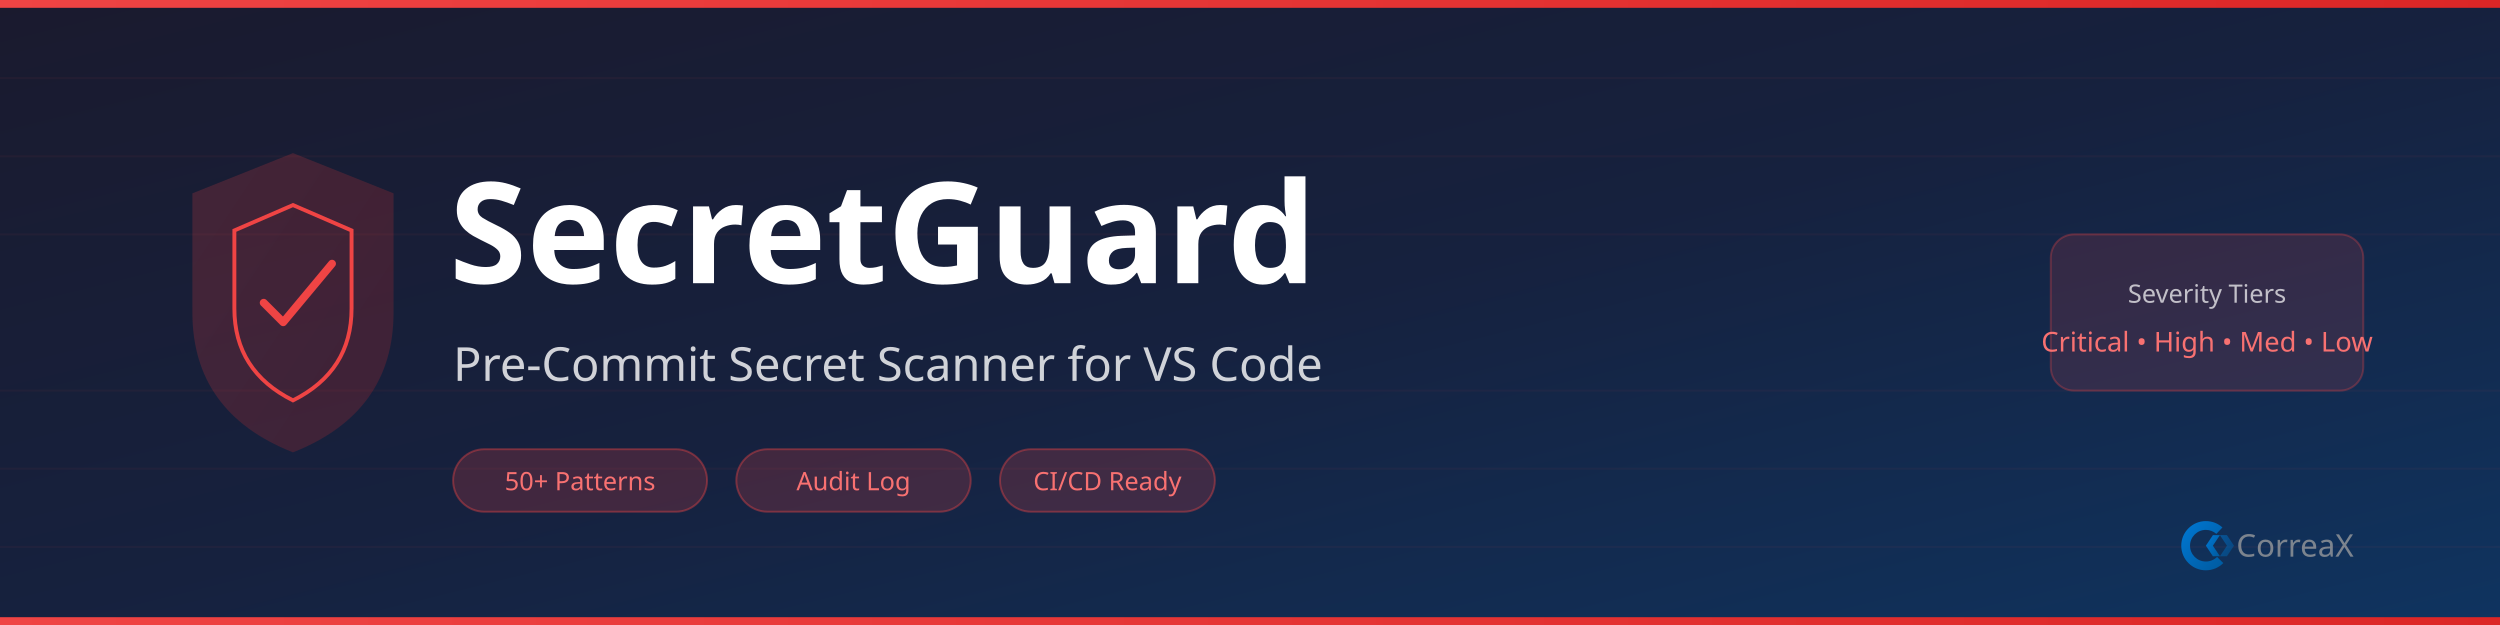
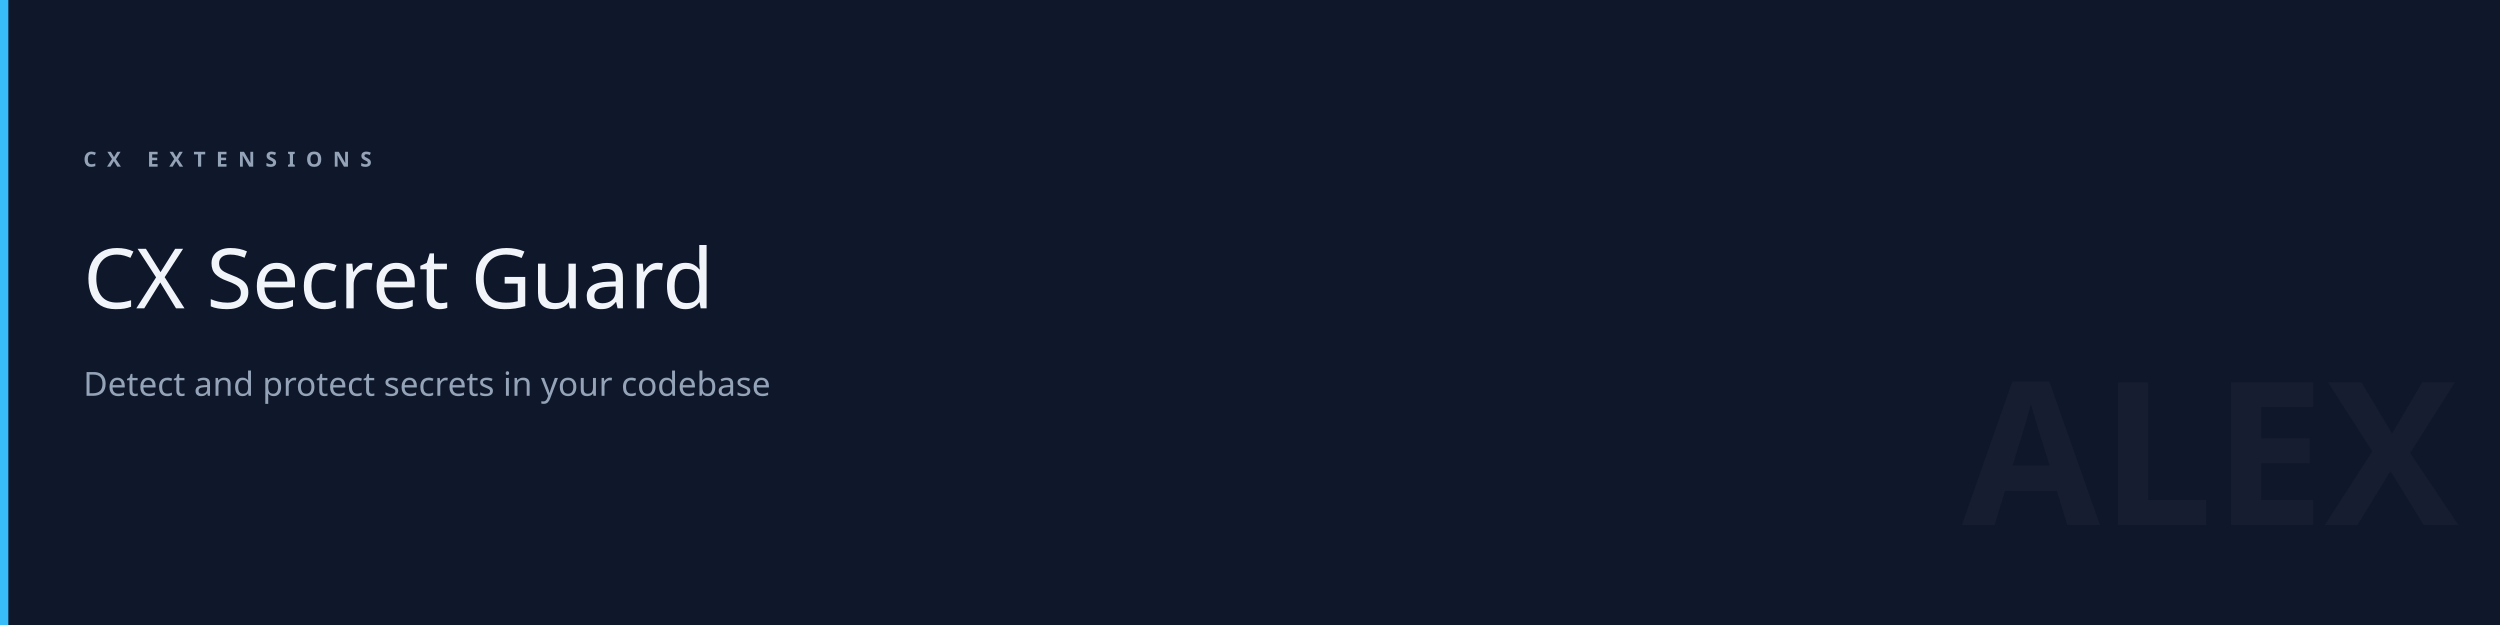
- <svg xmlns="http://www.w3.org/2000/svg" viewBox="0 0 1280 320">
-   <defs>
-     <linearGradient id="bgGrad" x1="0%" y1="0%" x2="100%" y2="100%">
-       <stop offset="0%" stop-color="#1a1a2e" />
-       <stop offset="50%" stop-color="#16213e" />
-       <stop offset="100%" stop-color="#0f3460" />
-     </linearGradient>
-     <linearGradient id="accentGrad" x1="0%" y1="0%" x2="100%" y2="0%">
-       <stop offset="0%" stop-color="#ef4444" />
-       <stop offset="100%" stop-color="#dc2626" />
-     </linearGradient>
-     <linearGradient id="shieldGrad" x1="0%" y1="0%" x2="100%" y2="100%">
-       <stop offset="0%" stop-color="#ef4444" />
-       <stop offset="100%" stop-color="#dc2626" />
-     </linearGradient>
-     <linearGradient id="cxGrad" x1="0%" y1="0%" x2="100%" y2="100%">
-       <stop offset="0%" stop-color="#0078d4" />
-       <stop offset="100%" stop-color="#005a9e" />
-     </linearGradient>
-   </defs>
-   <rect width="1280" height="320" fill="url(#bgGrad)" />
-   <rect x="0" y="0" width="1280" height="4" fill="url(#accentGrad)" />
-   <rect x="0" y="316" width="1280" height="4" fill="url(#accentGrad)" />
-   <g opacity="0.05">
-     <line x1="0" y1="40" x2="1280" y2="40" stroke="#ef4444" stroke-width="1" />
-     <line x1="0" y1="80" x2="1280" y2="80" stroke="#ef4444" stroke-width="1" />
-     <line x1="0" y1="120" x2="1280" y2="120" stroke="#ef4444" stroke-width="1" />
-     <line x1="0" y1="200" x2="1280" y2="200" stroke="#ef4444" stroke-width="1" />
-     <line x1="0" y1="240" x2="1280" y2="240" stroke="#ef4444" stroke-width="1" />
-     <line x1="0" y1="280" x2="1280" y2="280" stroke="#ef4444" stroke-width="1" />
-   </g>
-   <g transform="translate(90, 80)">
-     <path d="M60 0 L110 20 L110 80 Q110 130 60 150 Q10 130 10 80 L10 20 Z" fill="url(#shieldGrad)" opacity="0.2" stroke="url(#shieldGrad)" stroke-width="3" />
-     <path d="M60 25 L90 38 L90 78 Q90 110 60 125 Q30 110 30 78 L30 38 Z" fill="none" stroke="#ef4444" stroke-width="2" />
-     <path d="M45 75 L55 85 L80 55" stroke="#ef4444" stroke-width="4" fill="none" stroke-linecap="round" stroke-linejoin="round" />
-   </g>
-   <text x="230" y="145" font-family="Segoe UI, system-ui, sans-serif" font-size="72" font-weight="700" fill="#ffffff">
-     SecretGuard
-   </text>
-   <text x="232" y="195" font-family="Segoe UI, system-ui, sans-serif" font-size="24" fill="rgba(255,255,255,0.8)">
-     Pre-Commit Secret Scanner for VS Code
-   </text>
-   <g transform="translate(232, 230)">
-     <rect x="0" y="0" width="130" height="32" rx="16" fill="rgba(239,68,68,0.2)" stroke="rgba(239,68,68,0.4)" stroke-width="1" />
-     <text x="65" y="21" text-anchor="middle" font-family="Segoe UI, system-ui, sans-serif" font-size="13" fill="#f87171">50+ Patterns</text>
-     <rect x="145" y="0" width="120" height="32" rx="16" fill="rgba(239,68,68,0.2)" stroke="rgba(239,68,68,0.4)" stroke-width="1" />
-     <text x="205" y="21" text-anchor="middle" font-family="Segoe UI, system-ui, sans-serif" font-size="13" fill="#f87171">Audit Log</text>
-     <rect x="280" y="0" width="110" height="32" rx="16" fill="rgba(239,68,68,0.2)" stroke="rgba(239,68,68,0.4)" stroke-width="1" />
-     <text x="335" y="21" text-anchor="middle" font-family="Segoe UI, system-ui, sans-serif" font-size="13" fill="#f87171">CI/CD Ready</text>
-   </g>
-   <g transform="translate(1050, 120)">
-     <rect x="0" y="0" width="160" height="80" rx="12" fill="rgba(239,68,68,0.15)" stroke="rgba(239,68,68,0.3)" stroke-width="1" />
-     <text x="80" y="35" text-anchor="middle" font-family="Segoe UI, system-ui, sans-serif" font-size="13" fill="rgba(255,255,255,0.7)">Severity Tiers</text>
-     <text x="80" y="60" text-anchor="middle" font-family="Segoe UI, system-ui, sans-serif" font-size="14" fill="#f87171">Critical • High • Med • Low</text>
-   </g>
-   <g transform="translate(1115, 265)">
-     <g transform="scale(0.9)">
-       <path d="M16 2C8.268 2 2 8.268 2 16s6.268 14 14 14c3.866 0 7.389-1.568 9.928-4.1l-3.535-3.536A9.002 9.002 0 0116 25c-4.97 0-9-4.03-9-9s4.03-9 9-9c2.29 0 4.38.857 5.971 2.268l3.464-3.639C22.993 3.352 19.66 2 16 2z" fill="url(#cxGrad)" />
-       <path d="M20 10l-4 6 4 6h4l-4-6 4-6h-4z" fill="url(#cxGrad)" />
-       <path d="M24 10l4 6-4 6h4l4-6-4-6h-4z" fill="url(#cxGrad)" opacity="0.5" />
-     </g>
-     <text x="30" y="20" font-family="Segoe UI, system-ui, sans-serif" font-size="16" fill="rgba(160,160,160,0.75)">CorreaX</text>
-   </g>
+ <svg xmlns="http://www.w3.org/2000/svg" viewBox="0 0 1200 300" width="1200" height="300">
+   <rect width="1200" height="300" fill="#0f172a" />
+   <rect x="0" y="0" width="4" height="300" fill="#38bdf8" />
+   <text x="1180" y="252" font-family="'Segoe UI', system-ui, sans-serif" font-size="96" font-weight="700" fill="#f1f5f9" opacity="0.03" text-anchor="end">ALEX</text>
+   <text x="40" y="80" font-family="'Segoe UI', system-ui, sans-serif" font-size="10" font-weight="600" fill="#94a3b8" letter-spacing="5">CX EXTENSIONS</text>
+   <text x="40" y="148" font-family="'Segoe UI', system-ui, sans-serif" font-size="40" font-weight="300" fill="#f1f5f9">CX Secret Guard</text>
+   <text x="40" y="190" font-family="'Segoe UI', system-ui, sans-serif" font-size="16" font-weight="400" fill="#94a3b8">Detect and protect secrets in your codebase</text>
</svg>
